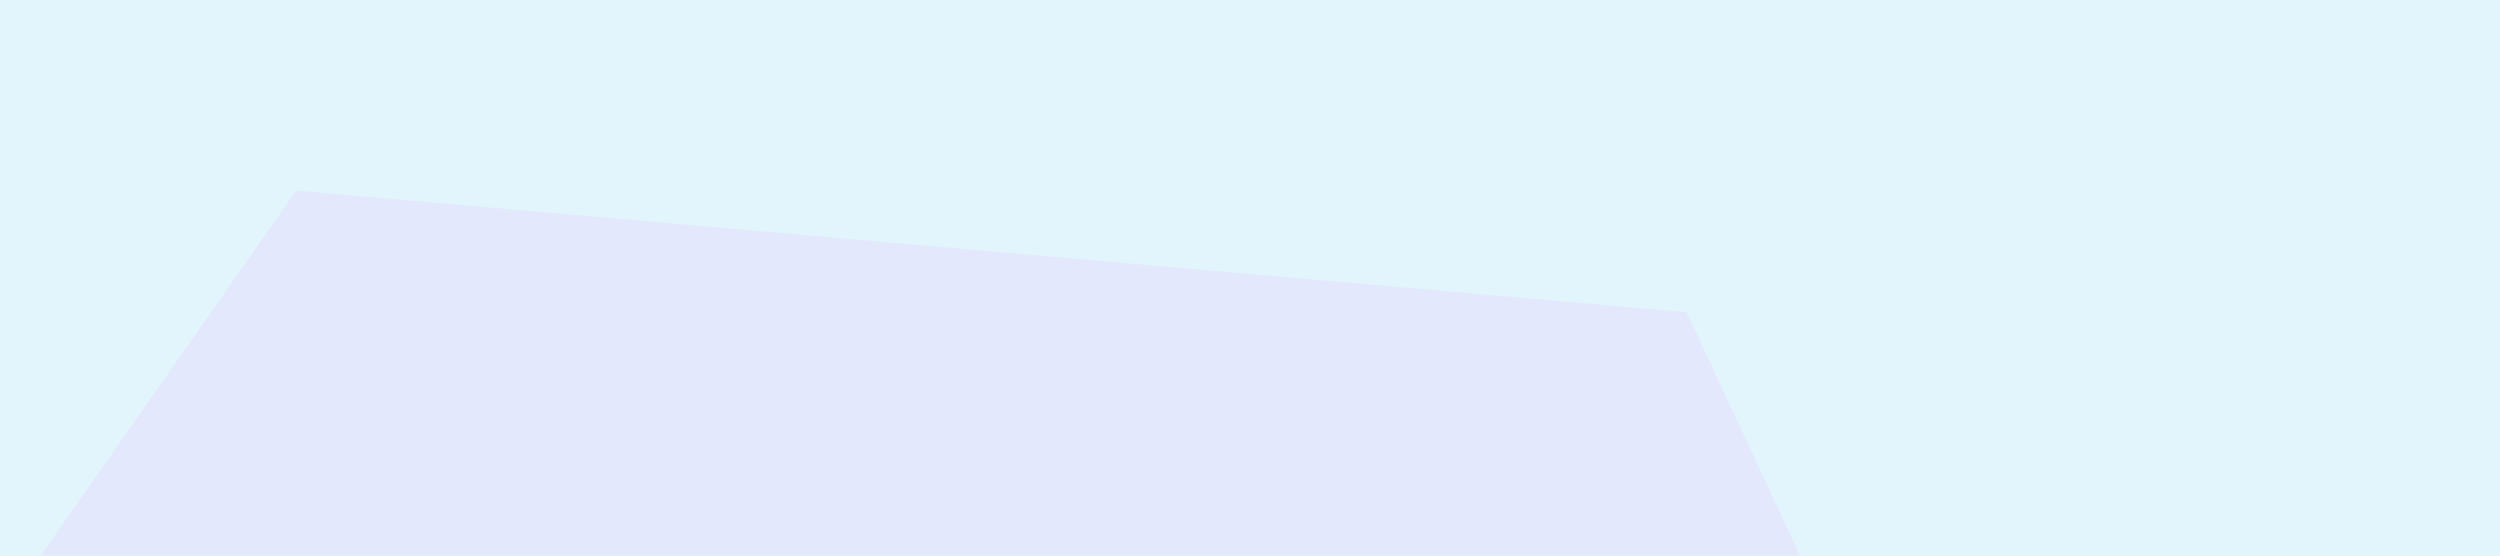
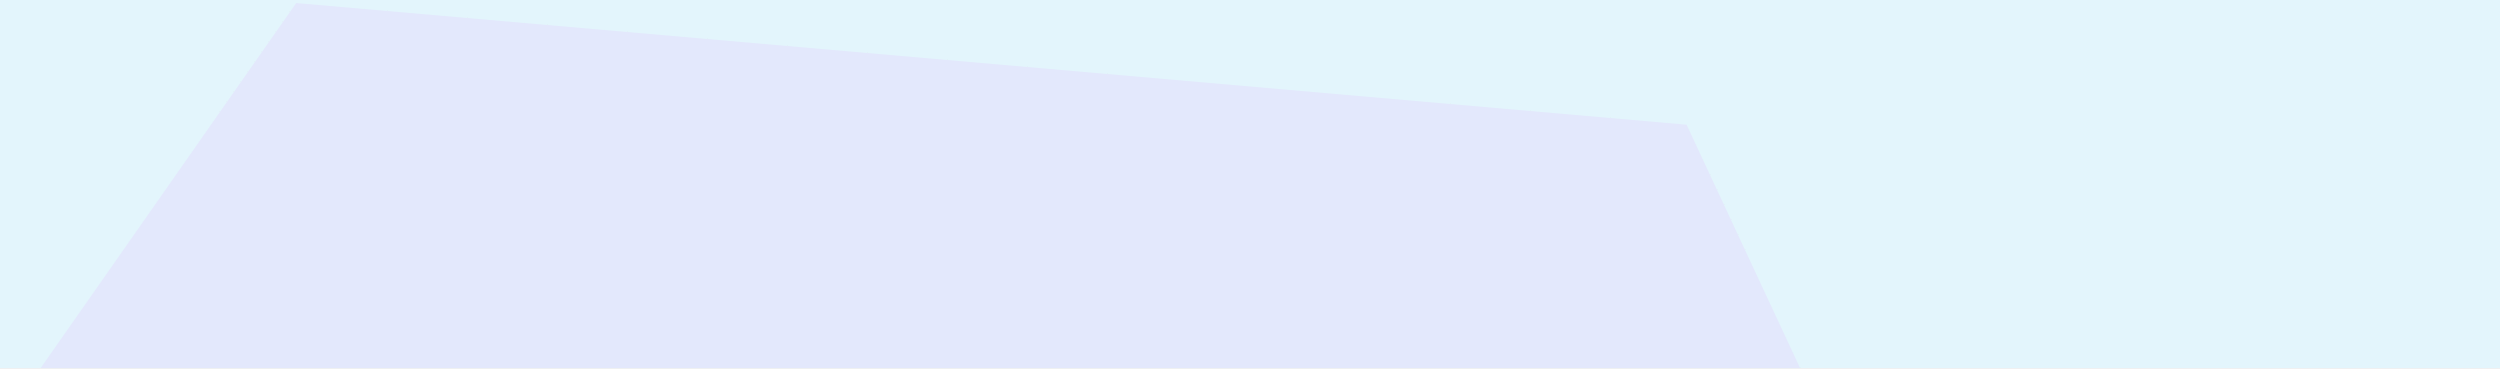
- <svg xmlns="http://www.w3.org/2000/svg" width="1440" height="320" viewBox="0 0 1440 320" fill="none">
+ <svg xmlns="http://www.w3.org/2000/svg" width="1440" height="212" viewBox="0 0 1440 212" fill="none">
  <g clip-path="url(#clip0_27_2)">
-     <rect width="1440" height="1024" transform="translate(0 -704)" fill="#E3F5FC" />
+     <rect width="1440" height="1024" transform="translate(0 -812)" fill="#E3F5FC" />
    <g filter="url(#filter0_d_27_2)">
-       <path d="M170.61 109.756L971.483 179.824L1311.24 908.433L850.123 1566.98L49.25 1496.91L-290.507 768.299L170.61 109.756Z" fill="#E3E8FC" />
+       <path d="M170.61 1.756L971.483 71.824L1311.24 800.433L850.123 1458.98L49.25 1388.91L-290.507 660.299L170.61 1.756Z" fill="#E3E8FC" />
    </g>
-     <path d="M392.608 -1780.24L1193.48 -1710.18L1533.23 -981.569L1072.12 -323.028L271.248 -393.095L-68.507 -1121.7L392.608 -1780.24Z" fill="#E3E8FC" />
  </g>
  <defs>
-     <filter id="filter0_d_27_2" x="-290.507" y="109.756" width="1601.75" height="1457.22" filterUnits="userSpaceOnUse" color-interpolation-filters="sRGB">
+     <filter id="filter0_d_27_2" x="-290.507" y="1.756" width="1601.75" height="1457.22" filterUnits="userSpaceOnUse" color-interpolation-filters="sRGB">
      <feFlood flood-opacity="0" result="BackgroundImageFix" />
      <feColorMatrix in="SourceAlpha" type="matrix" values="0 0 0 0 0 0 0 0 0 0 0 0 0 0 0 0 0 0 127 0" result="hardAlpha" />
      <feOffset />
      <feComposite in2="hardAlpha" operator="out" />
      <feColorMatrix type="matrix" values="0 0 0 0 0.835 0 0 0 0 0.831 0 0 0 0 0.878 0 0 0 0.5 0" />
      <feBlend mode="normal" in2="BackgroundImageFix" result="effect1_dropShadow_27_2" />
      <feBlend mode="normal" in="SourceGraphic" in2="effect1_dropShadow_27_2" result="shape" />
    </filter>
    <clipPath id="clip0_27_2">
-       <rect width="1440" height="1024" fill="white" transform="translate(0 -704)" />
+       <rect width="1440" height="1024" fill="white" transform="translate(0 -812)" />
    </clipPath>
  </defs>
</svg>
